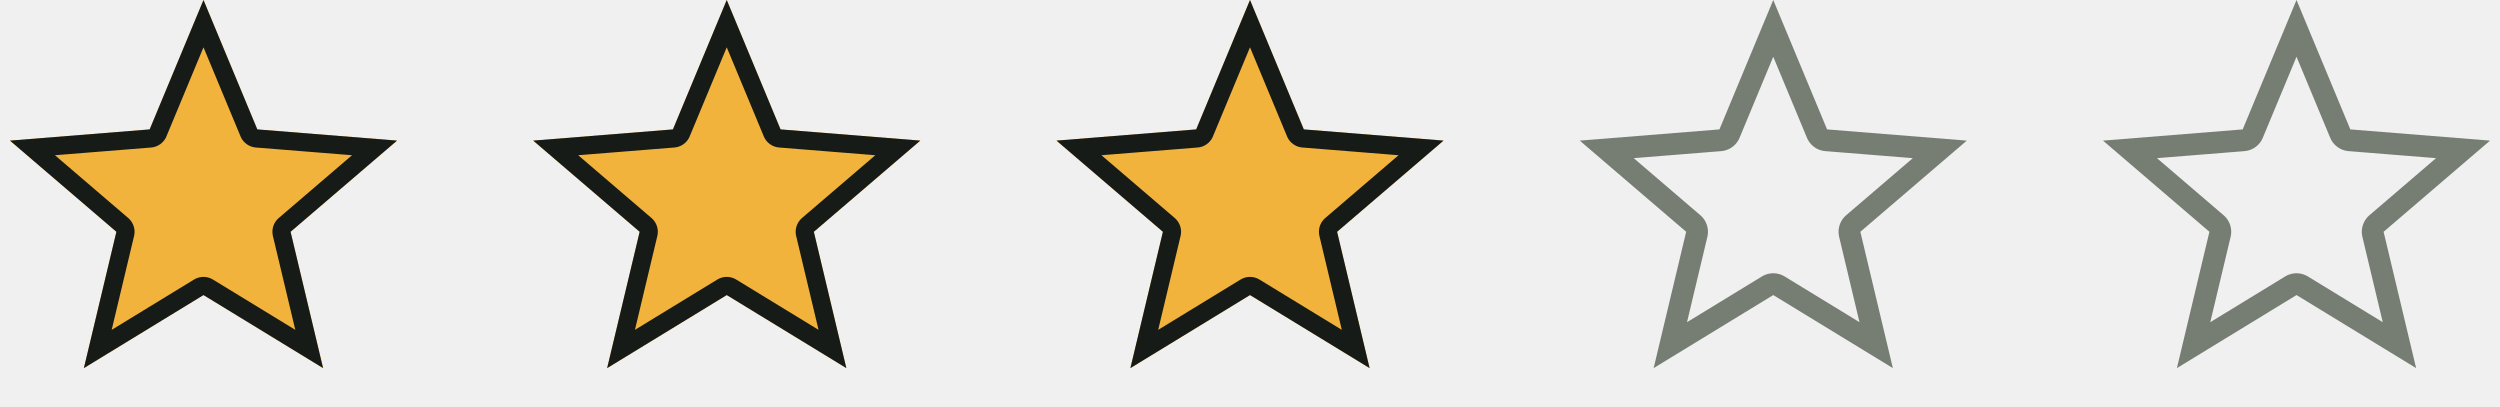
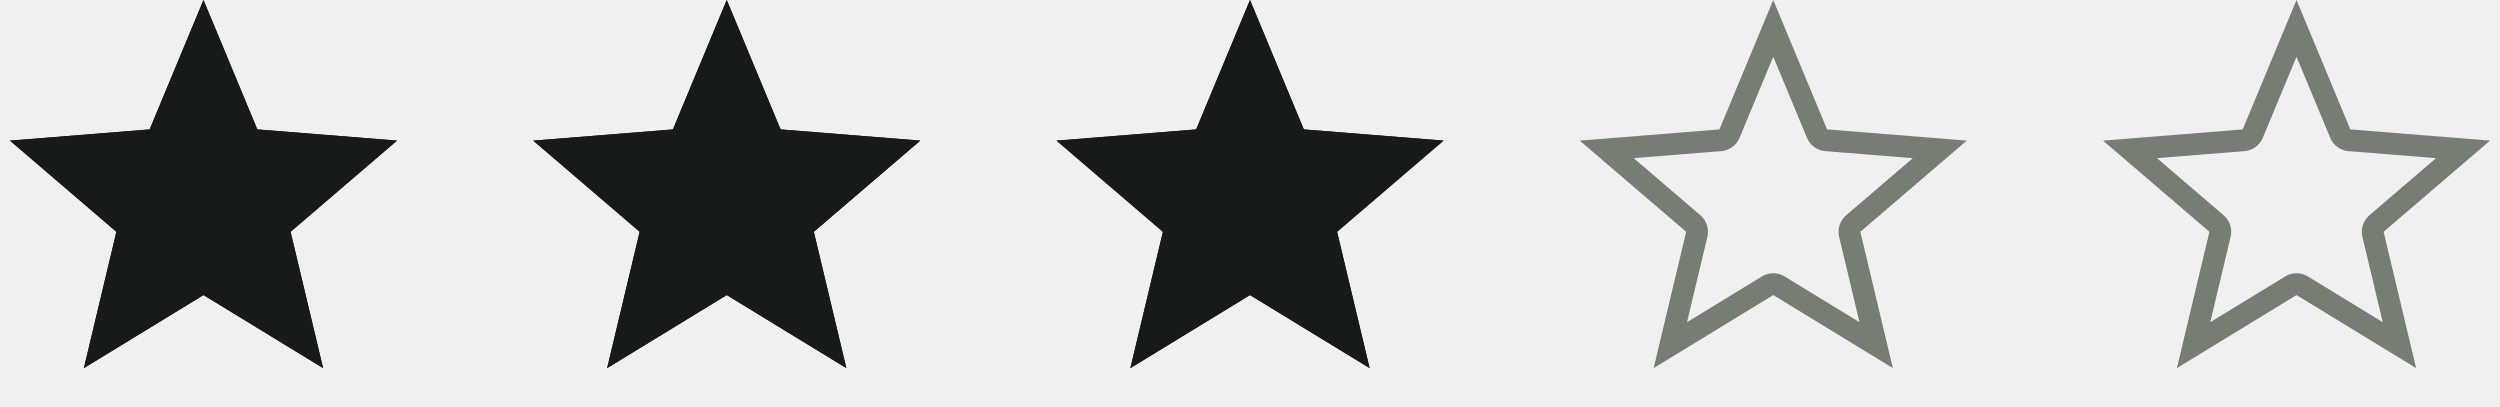
<svg xmlns="http://www.w3.org/2000/svg" xmlns:xlink="http://www.w3.org/1999/xlink" preserveAspectRatio="none" overflow="visible" style="display: block;" width="172" height="28" viewBox="0 0 172 28" fill="none">
  <g id="StarRating">
    <g id="Star 1">
-       <use xlink:href="#stroke0_0_22" fill="#F2B33D" />
+       <use xlink:href="#stroke0_0_22" fill="#171B18" />
      <mask id="stroke1_0_22" fill="white">
        <use xlink:href="#stroke0_0_22" />
      </mask>
      <path d="M14 0L17.703 8.903L27.315 9.674L19.992 15.947L22.229 25.326L14 20.3L5.771 25.326L8.008 15.947L0.685 9.674L10.297 8.903L14 0Z" stroke-width="2.5" stroke-linejoin="round" stroke="#171B18" mask="url(#stroke1_0_22)" />
    </g>
    <g id="Star 2">
-       <use xlink:href="#stroke2_0_22" fill="#F2B33D" />
+       <use xlink:href="#stroke2_0_22" fill="#171B18" />
      <mask id="stroke3_0_22" fill="white">
        <use xlink:href="#stroke2_0_22" />
      </mask>
      <path d="M50 0L53.703 8.903L63.315 9.674L55.992 15.947L58.229 25.326L50 20.3L41.771 25.326L44.008 15.947L36.685 9.674L46.297 8.903L50 0Z" stroke-width="2.5" stroke-linejoin="round" stroke="#171B18" mask="url(#stroke3_0_22)" />
    </g>
    <g id="Star 3">
-       <use xlink:href="#stroke4_0_22" fill="#F2B33D" />
+       <use xlink:href="#stroke4_0_22" fill="#171B18" />
      <mask id="stroke5_0_22" fill="white">
        <use xlink:href="#stroke4_0_22" />
      </mask>
      <path d="M86 0L89.703 8.903L99.315 9.674L91.992 15.947L94.229 25.326L86 20.3L77.771 25.326L80.008 15.947L72.685 9.674L82.297 8.903L86 0Z" stroke-width="2.5" stroke-linejoin="round" stroke="#171B18" mask="url(#stroke5_0_22)" />
    </g>
    <mask id="stroke6_0_22" fill="white">
      <path d="M122 0L125.703 8.903L135.315 9.674L127.992 15.947L130.229 25.326L122 20.3L113.771 25.326L116.008 15.947L108.685 9.674L118.297 8.903L122 0Z" />
    </mask>
    <path id="Star 4" d="M122 0L125.703 8.903L135.315 9.674L127.992 15.947L130.229 25.326L122 20.3L113.771 25.326L116.008 15.947L108.685 9.674L118.297 8.903L122 0Z" stroke-width="3" stroke-linejoin="round" stroke="#767E73" mask="url(#stroke6_0_22)" />
    <mask id="stroke7_0_22" fill="white">
      <path d="M158 0L161.703 8.903L171.315 9.674L163.992 15.947L166.229 25.326L158 20.3L149.771 25.326L152.008 15.947L144.685 9.674L154.297 8.903L158 0Z" />
    </mask>
    <path id="Star 5" d="M158 0L161.703 8.903L171.315 9.674L163.992 15.947L166.229 25.326L158 20.3L149.771 25.326L152.008 15.947L144.685 9.674L154.297 8.903L158 0Z" stroke-width="3" stroke-linejoin="round" stroke="#767E73" mask="url(#stroke7_0_22)" />
  </g>
  <defs>
    <path id="stroke0_0_22" d="M14 0L17.703 8.903L27.315 9.674L19.992 15.947L22.229 25.326L14 20.3L5.771 25.326L8.008 15.947L0.685 9.674L10.297 8.903L14 0Z" />
    <path id="stroke2_0_22" d="M50 0L53.703 8.903L63.315 9.674L55.992 15.947L58.229 25.326L50 20.3L41.771 25.326L44.008 15.947L36.685 9.674L46.297 8.903L50 0Z" />
    <path id="stroke4_0_22" d="M86 0L89.703 8.903L99.315 9.674L91.992 15.947L94.229 25.326L86 20.3L77.771 25.326L80.008 15.947L72.685 9.674L82.297 8.903L86 0Z" />
  </defs>
</svg>
